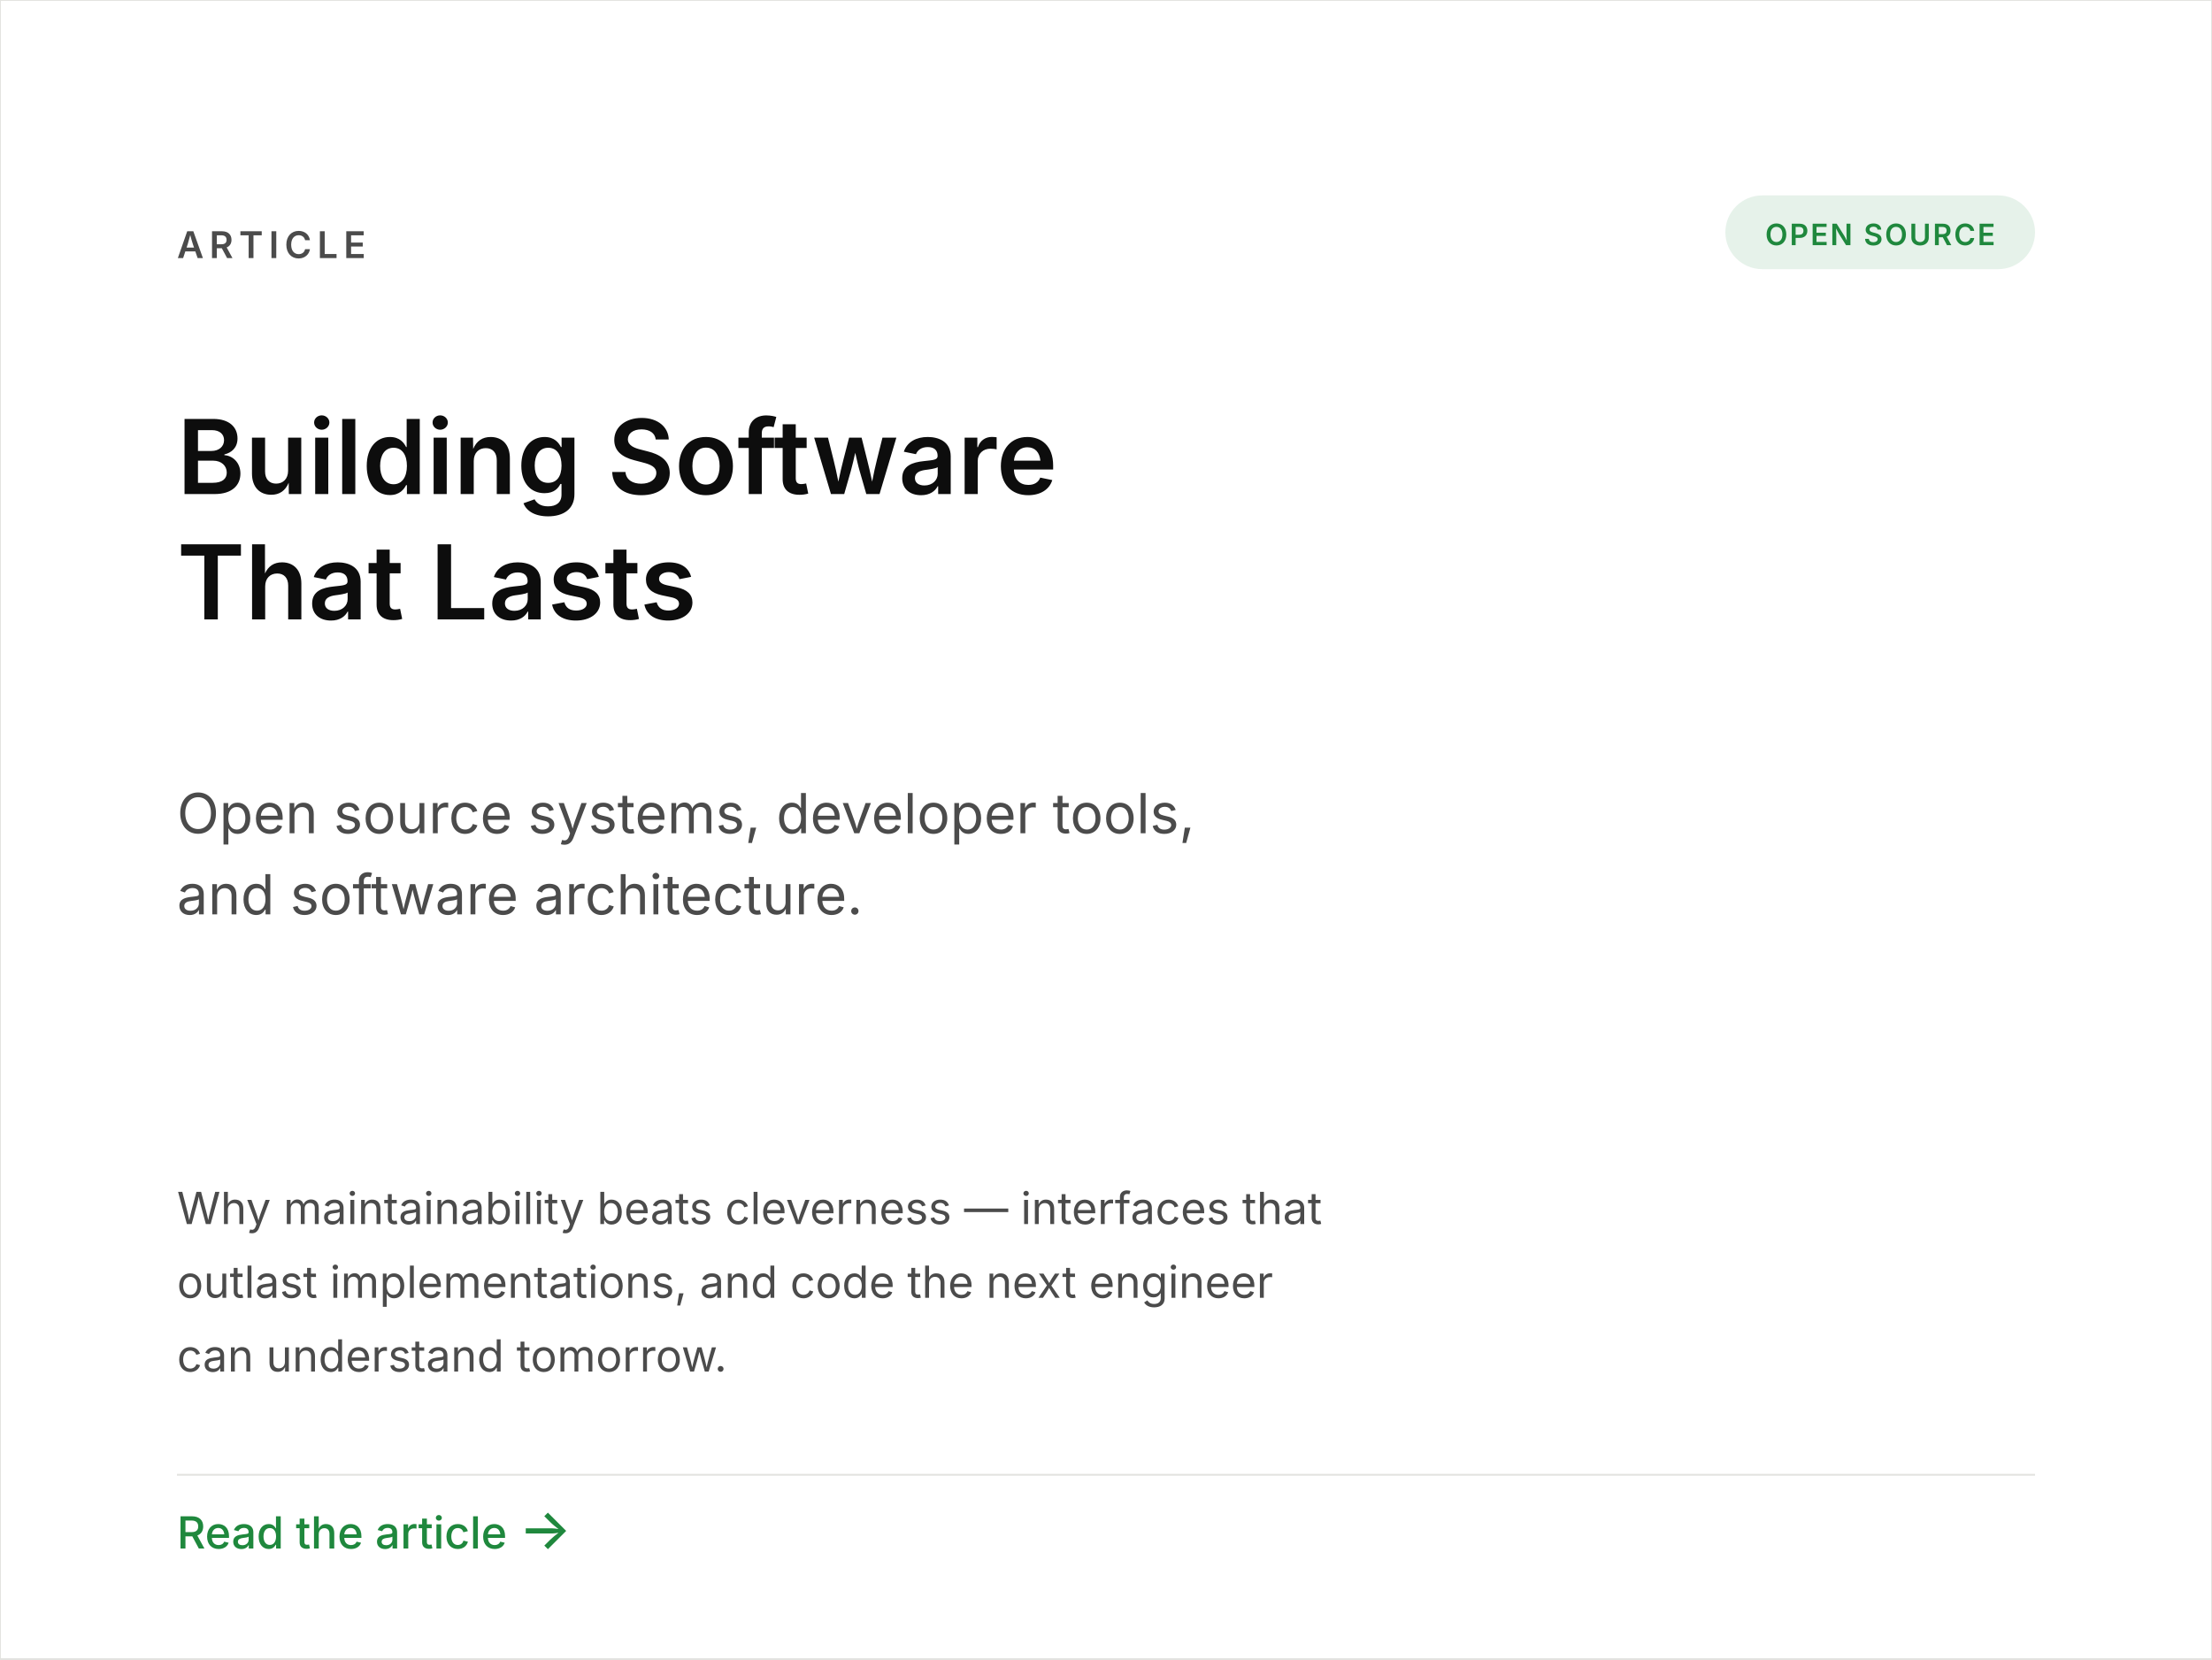
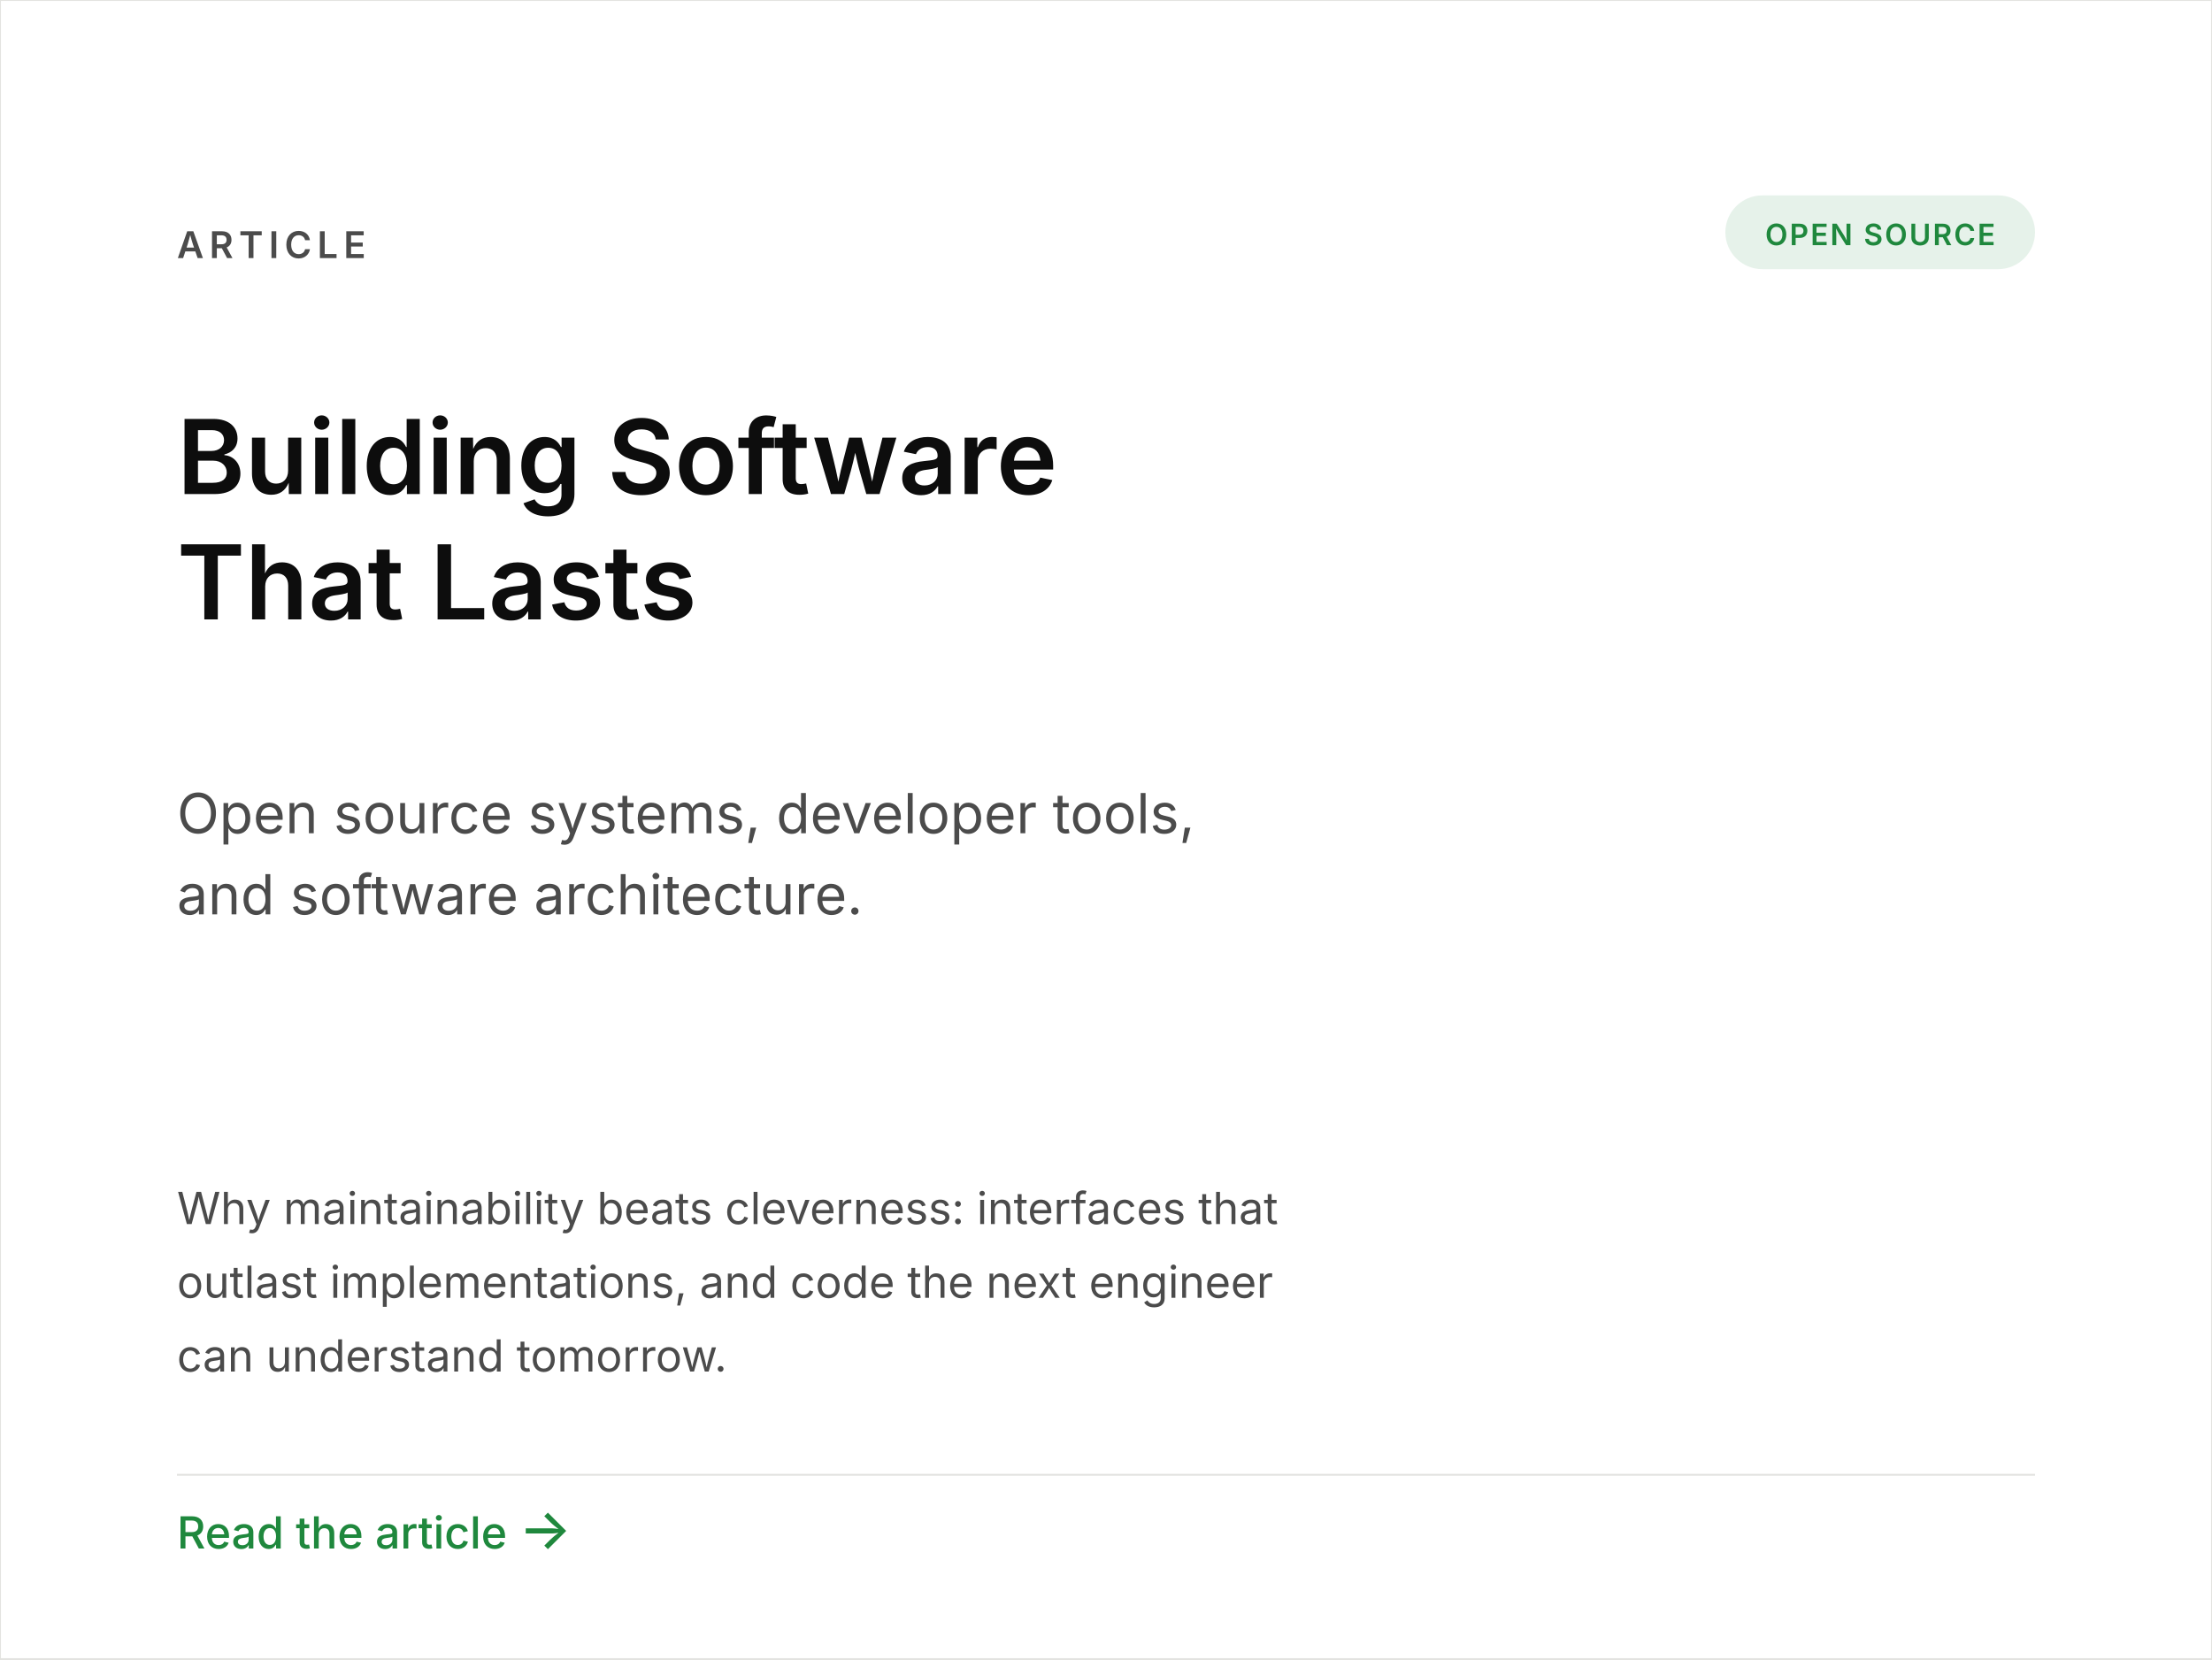
<svg xmlns="http://www.w3.org/2000/svg" width="1200" height="900" viewBox="0 0 1200 900" font-family="Inter, IBM Plex Sans, sans-serif">
  <rect width="1200" height="900" fill="#ffffff" />
  <rect x="0" y="0" width="1200" height="900" fill="none" stroke="#e3e3e0" stroke-width="1" />
  <text x="96" y="140" font-size="20" font-weight="600" letter-spacing="3" fill="#4b4b4b">ARTICLE</text>
  <rect x="936" y="106" width="168" height="40" rx="20" fill="#e6f2ea" />
  <text x="1020" y="133" font-size="16" font-weight="600" letter-spacing="1" fill="#1f883d" text-anchor="middle">OPEN SOURCE</text>
  <text x="96" y="268" font-size="56" font-weight="600" fill="#0d0d0d">Building Software</text>
  <text x="96" y="336" font-size="56" font-weight="600" fill="#0d0d0d">That Lasts</text>
  <text x="96" y="452" font-size="30" fill="#4b4b4b">Open source systems, developer tools,</text>
  <text x="96" y="496" font-size="30" fill="#4b4b4b">and software architecture.</text>
-   <text x="96" y="664" font-size="24" fill="#4b4b4b">Why maintainability beats cleverness — interfaces that</text>
+   <text x="96" y="664" font-size="24" fill="#4b4b4b">Why maintainability beats cleverness: interfaces that</text>
  <text x="96" y="704" font-size="24" fill="#4b4b4b">outlast implementations, and code the next engineer</text>
  <text x="96" y="744" font-size="24" fill="#4b4b4b">can understand tomorrow.</text>
  <line x1="96" y1="800" x2="1104" y2="800" stroke="#e3e3e0" stroke-width="1" />
  <text x="96" y="840" font-size="24" font-weight="500" fill="#1f883d">Read the article <tspan font-size="30">→</tspan>
  </text>
</svg>
